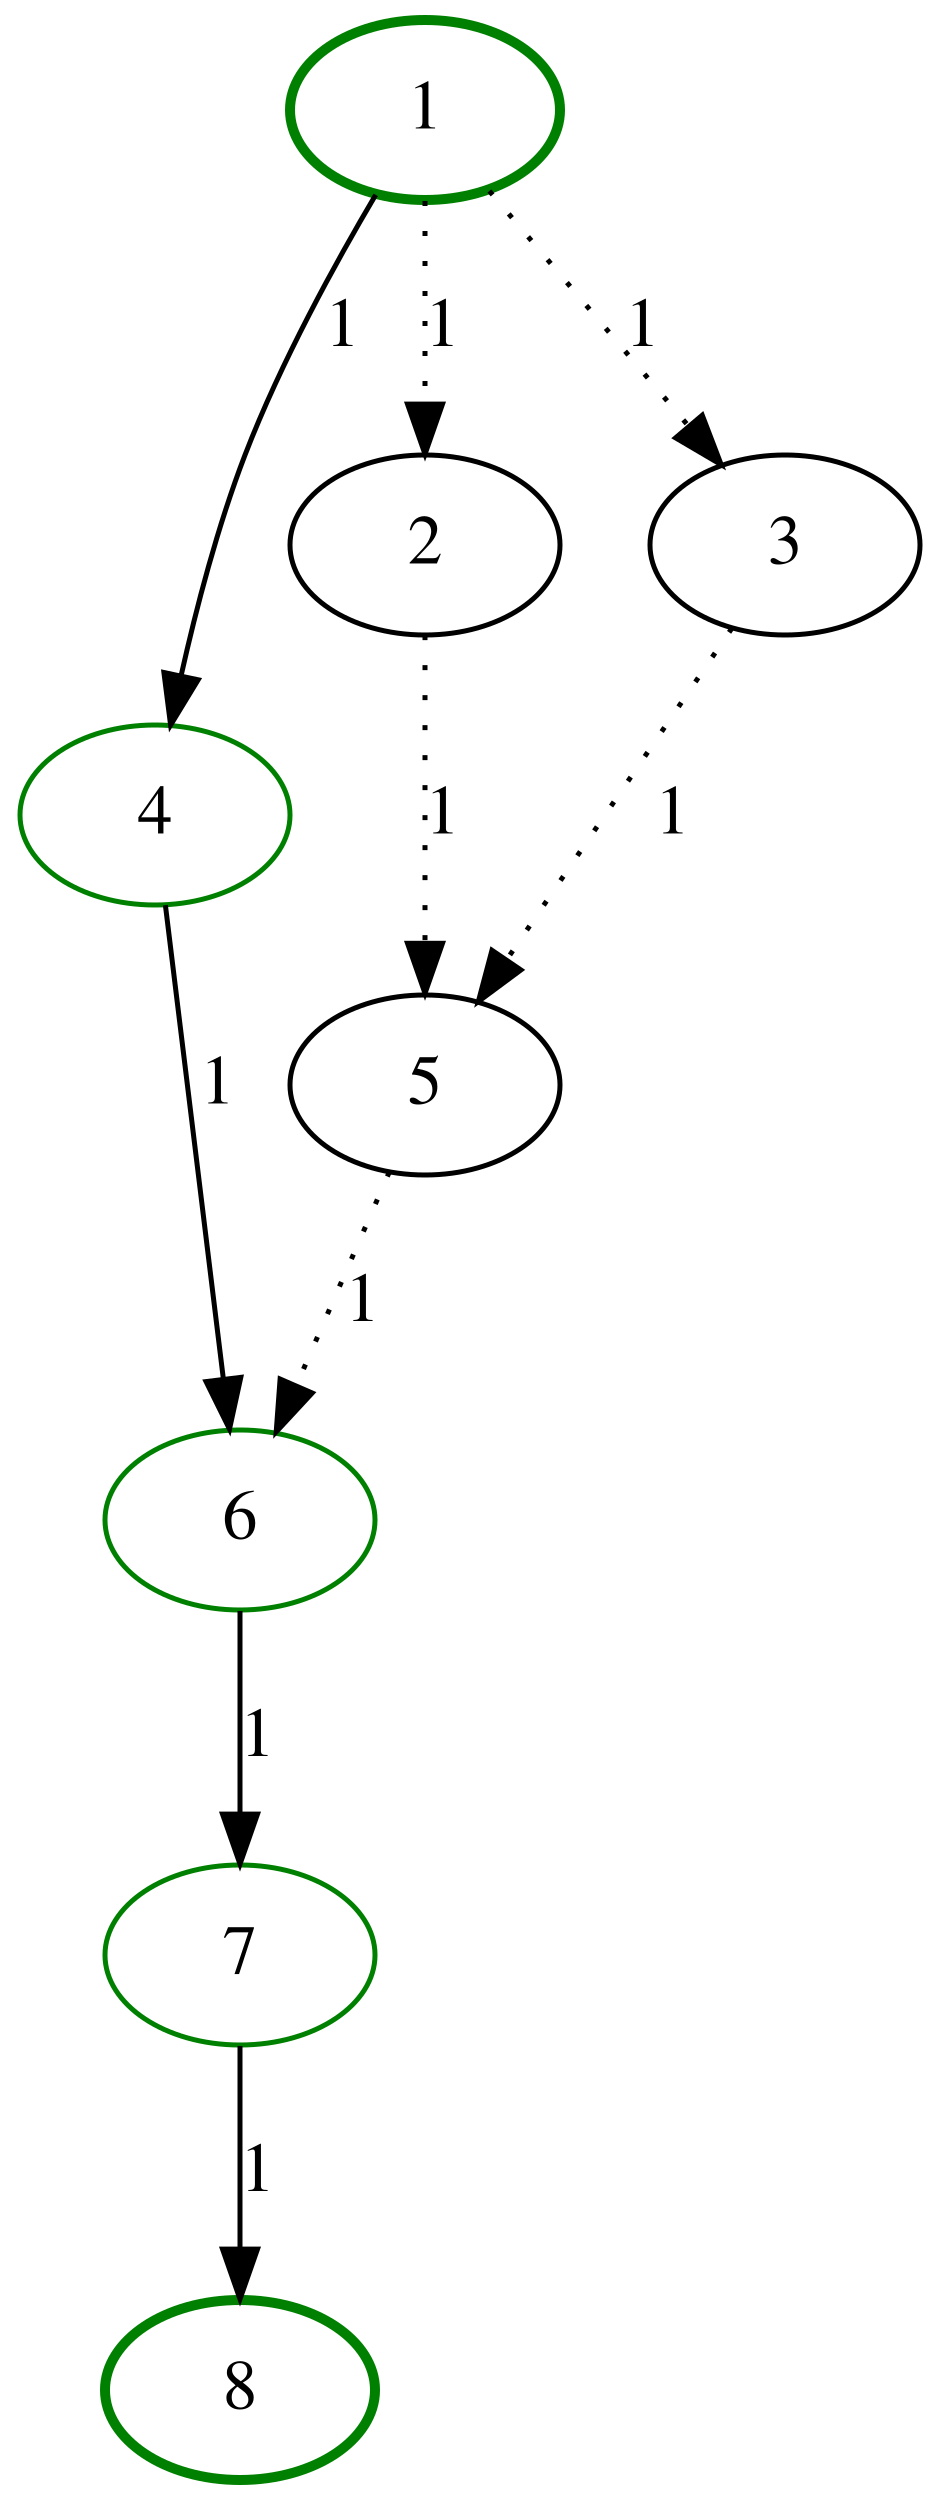
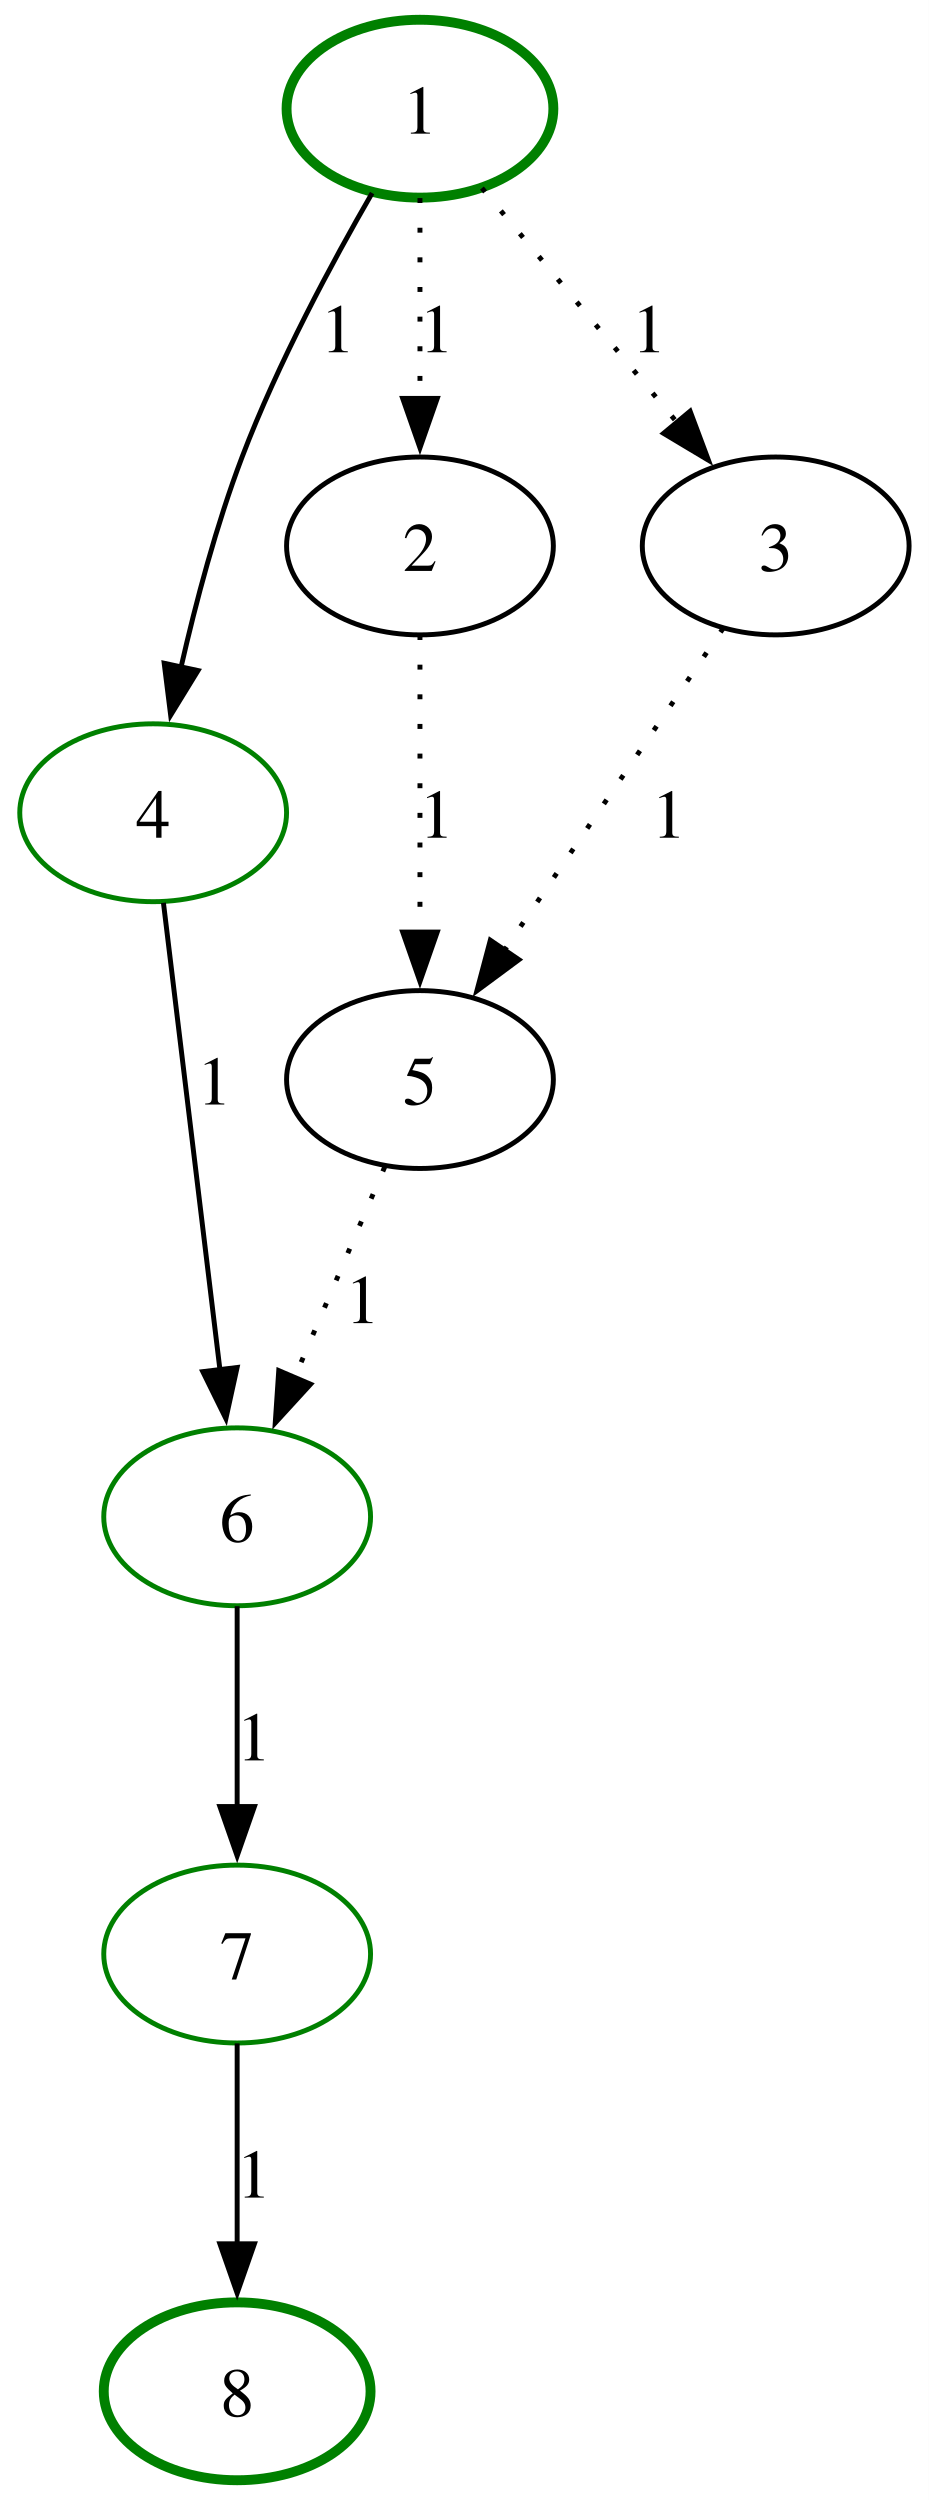
- <svg xmlns="http://www.w3.org/2000/svg" width="188pt" height="500pt" viewBox="0.00 0.00 188.00 500.00">
-   <g id="graph0" class="graph" transform="scale(1 1) rotate(0) translate(4 496)">
-     <polygon fill="white" stroke="transparent" points="-4,4 -4,-496 184,-496 184,4 -4,4" />
+ <svg xmlns="http://www.w3.org/2000/svg" width="188pt" height="506pt" viewBox="0.00 0.00 188.00 506.00">
+   <g id="graph0" class="graph" transform="scale(1 1) rotate(0) translate(4 502)">
+     <polygon fill="white" stroke="none" points="-4,4 -4,-502 184,-502 184,4 -4,4" />
    <g id="node1" class="node">
-       <ellipse fill="none" stroke="green" cx="44" cy="-192" rx="27" ry="18" />
-       <text text-anchor="middle" x="44" y="-188.3" font-family="Times,serif" font-size="14.00">6</text>
+       <ellipse fill="none" stroke="green" cx="44" cy="-106.5" rx="27" ry="18" />
+       <text text-anchor="middle" x="44" y="-101.45" font-family="Times,serif" font-size="14.00">7</text>
+     </g>
+     <g id="node5" class="node">
+       <ellipse fill="none" stroke="green" stroke-width="2" cx="44" cy="-18" rx="27" ry="18" />
+       <text text-anchor="middle" x="44" y="-12.95" font-family="Times,serif" font-size="14.00">8</text>
+     </g>
+     <g id="edge8" class="edge">
+       <path fill="none" stroke="black" d="M44,-88.41C44,-76.76 44,-61.05 44,-47.52" />
+       <polygon fill="black" stroke="black" points="47.5,-47.86 44,-37.86 40.5,-47.86 47.5,-47.86" />
+       <text text-anchor="middle" x="47.38" y="-57.2" font-family="Times,serif" font-size="14.00">1</text>
+     </g>
+     <g id="node2" class="node">
+       <ellipse fill="none" stroke="green" stroke-width="2" cx="81" cy="-480" rx="27" ry="18" />
+       <text text-anchor="middle" x="81" y="-474.95" font-family="Times,serif" font-size="14.00">1</text>
+     </g>
+     <g id="node3" class="node">
+       <ellipse fill="none" stroke="green" cx="27" cy="-337.5" rx="27" ry="18" />
+       <text text-anchor="middle" x="27" y="-332.45" font-family="Times,serif" font-size="14.00">4</text>
+     </g>
+     <g id="edge7" class="edge">
+       <path fill="none" stroke="black" d="M71.32,-462.92C63.35,-449.14 52.24,-428.55 45,-409.5 39.81,-395.85 35.66,-380.16 32.65,-367" />
+       <polygon fill="black" stroke="black" points="36.08,-366.28 30.54,-357.25 29.23,-367.76 36.08,-366.28" />
+       <text text-anchor="middle" x="64.38" y="-430.7" font-family="Times,serif" font-size="14.00">1</text>
+     </g>
+     <g id="node6" class="node">
+       <ellipse fill="none" stroke="black" cx="81" cy="-391.5" rx="27" ry="18" />
+       <text text-anchor="middle" x="81" y="-386.45" font-family="Times,serif" font-size="14.00">2</text>
+     </g>
+     <g id="edge6" class="edge">
+       <path fill="none" stroke="black" stroke-dasharray="1,5" d="M81,-461.91C81,-450.26 81,-434.55 81,-421.02" />
+       <polygon fill="black" stroke="black" points="84.5,-421.36 81,-411.36 77.5,-421.36 84.5,-421.36" />
+       <text text-anchor="middle" x="84.38" y="-430.7" font-family="Times,serif" font-size="14.00">1</text>
+     </g>
+     <g id="node7" class="node">
+       <ellipse fill="none" stroke="black" cx="153" cy="-391.5" rx="27" ry="18" />
+       <text text-anchor="middle" x="153" y="-386.45" font-family="Times,serif" font-size="14.00">3</text>
+     </g>
+     <g id="edge5" class="edge">
+       <path fill="none" stroke="black" stroke-dasharray="1,5" d="M93.54,-463.93C104.52,-450.74 120.66,-431.36 133.35,-416.11" />
+       <polygon fill="black" stroke="black" points="135.68,-418.77 139.39,-408.85 130.3,-414.29 135.68,-418.77" />
+       <text text-anchor="middle" x="127.38" y="-430.7" font-family="Times,serif" font-size="14.00">1</text>
+     </g>
+     <g id="node4" class="node">
+       <ellipse fill="none" stroke="green" cx="44" cy="-195" rx="27" ry="18" />
+       <text text-anchor="middle" x="44" y="-189.95" font-family="Times,serif" font-size="14.00">6</text>
+     </g>
+     <g id="edge4" class="edge">
+       <path fill="none" stroke="black" d="M29.08,-319.27C31.94,-295.68 37.1,-253 40.54,-224.58" />
+       <polygon fill="black" stroke="black" points="43.99,-225.22 41.72,-214.87 37.04,-224.38 43.99,-225.22" />
+       <text text-anchor="middle" x="39.38" y="-278.45" font-family="Times,serif" font-size="14.00">1</text>
+     </g>
+     <g id="edge3" class="edge">
+       <path fill="none" stroke="black" d="M44,-176.91C44,-165.26 44,-149.55 44,-136.02" />
+       <polygon fill="black" stroke="black" points="47.5,-136.36 44,-126.36 40.5,-136.36 47.5,-136.36" />
+       <text text-anchor="middle" x="47.38" y="-145.7" font-family="Times,serif" font-size="14.00">1</text>
    </g>
    <g id="node8" class="node">
-       <ellipse fill="none" stroke="green" cx="44" cy="-105" rx="27" ry="18" />
-       <text text-anchor="middle" x="44" y="-101.3" font-family="Times,serif" font-size="14.00">7</text>
-     </g>
-     <g id="edge6" class="edge">
-       <path fill="none" stroke="black" d="M44,-173.8C44,-162.16 44,-146.55 44,-133.24" />
-       <polygon fill="black" stroke="black" points="47.5,-133.18 44,-123.18 40.5,-133.18 47.5,-133.18" />
-       <text text-anchor="middle" x="47.5" y="-144.8" font-family="Times,serif" font-size="14.00">1</text>
-     </g>
-     <g id="node2" class="node">
-       <ellipse fill="none" stroke="green" stroke-width="2" cx="44" cy="-18" rx="27" ry="18" />
-       <text text-anchor="middle" x="44" y="-14.3" font-family="Times,serif" font-size="14.00">8</text>
-     </g>
-     <g id="node3" class="node">
-       <ellipse fill="none" stroke="green" stroke-width="2" cx="81" cy="-474" rx="27" ry="18" />
-       <text text-anchor="middle" x="81" y="-470.3" font-family="Times,serif" font-size="14.00">1</text>
-     </g>
-     <g id="node4" class="node">
-       <ellipse fill="none" stroke="green" cx="27" cy="-333" rx="27" ry="18" />
-       <text text-anchor="middle" x="27" y="-329.3" font-family="Times,serif" font-size="14.00">4</text>
+       <ellipse fill="none" stroke="black" cx="81" cy="-283.5" rx="27" ry="18" />
+       <text text-anchor="middle" x="81" y="-278.45" font-family="Times,serif" font-size="14.00">5</text>
    </g>
    <g id="edge1" class="edge">
-       <path fill="none" stroke="black" d="M71.14,-457.03C63.17,-443.56 52.15,-423.57 45,-405 39.56,-390.86 35.28,-374.5 32.26,-361.05" />
-       <polygon fill="black" stroke="black" points="35.63,-360.04 30.12,-350.99 28.78,-361.5 35.63,-360.04" />
-       <text text-anchor="middle" x="64.5" y="-426.8" font-family="Times,serif" font-size="14.00">1</text>
+       <path fill="none" stroke="black" stroke-dasharray="1,5" d="M81,-373.47C81,-357.26 81,-332.56 81,-313.29" />
+       <polygon fill="black" stroke="black" points="84.5,-313.35 81,-303.35 77.5,-313.35 84.5,-313.35" />
+       <text text-anchor="middle" x="84.38" y="-332.45" font-family="Times,serif" font-size="14.00">1</text>
    </g>
-     <g id="node6" class="node">
-       <ellipse fill="none" stroke="black" cx="81" cy="-387" rx="27" ry="18" />
-       <text text-anchor="middle" x="81" y="-383.3" font-family="Times,serif" font-size="14.00">2</text>
-     </g>
-     <g id="edge3" class="edge">
-       <path fill="none" stroke="black" stroke-dasharray="1,5" d="M81,-455.8C81,-444.16 81,-428.55 81,-415.24" />
-       <polygon fill="black" stroke="black" points="84.5,-415.18 81,-405.18 77.5,-415.18 84.5,-415.18" />
-       <text text-anchor="middle" x="84.5" y="-426.8" font-family="Times,serif" font-size="14.00">1</text>
-     </g>
-     <g id="node7" class="node">
-       <ellipse fill="none" stroke="black" cx="153" cy="-387" rx="27" ry="18" />
-       <text text-anchor="middle" x="153" y="-383.3" font-family="Times,serif" font-size="14.00">3</text>
+     <g id="edge9" class="edge">
+       <path fill="none" stroke="black" stroke-dasharray="1,5" d="M142.38,-374.86C130.73,-357.71 111.88,-329.96 98.14,-309.73" />
+       <polygon fill="black" stroke="black" points="101.03,-307.76 92.52,-301.46 95.24,-311.7 101.03,-307.76" />
+       <text text-anchor="middle" x="131.38" y="-332.45" font-family="Times,serif" font-size="14.00">1</text>
    </g>
    <g id="edge2" class="edge">
-       <path fill="none" stroke="black" stroke-dasharray="1,5" d="M93.87,-457.8C104.93,-444.75 121.04,-425.74 133.65,-410.85" />
-       <polygon fill="black" stroke="black" points="136.45,-412.96 140.24,-403.06 131.11,-408.43 136.45,-412.96" />
-       <text text-anchor="middle" x="124.5" y="-426.8" font-family="Times,serif" font-size="14.00">1</text>
-     </g>
-     <g id="edge4" class="edge">
-       <path fill="none" stroke="black" d="M29.08,-314.96C31.98,-291.3 37.24,-248.26 40.68,-220.15" />
-       <polygon fill="black" stroke="black" points="44.16,-220.53 41.9,-210.18 37.21,-219.68 44.16,-220.53" />
-       <text text-anchor="middle" x="39.5" y="-275.3" font-family="Times,serif" font-size="14.00">1</text>
-     </g>
-     <g id="node5" class="node">
-       <ellipse fill="none" stroke="black" cx="81" cy="-279" rx="27" ry="18" />
-       <text text-anchor="middle" x="81" y="-275.3" font-family="Times,serif" font-size="14.00">5</text>
-     </g>
-     <g id="edge5" class="edge">
-       <path fill="none" stroke="black" stroke-dasharray="1,5" d="M73.87,-261.61C68.63,-249.58 61.4,-232.98 55.37,-219.13" />
-       <polygon fill="black" stroke="black" points="58.44,-217.4 51.24,-209.63 52.02,-220.19 58.44,-217.4" />
-       <text text-anchor="middle" x="68.5" y="-231.8" font-family="Times,serif" font-size="14.00">1</text>
-     </g>
-     <g id="edge8" class="edge">
-       <path fill="none" stroke="black" stroke-dasharray="1,5" d="M81,-368.97C81,-352.38 81,-326.88 81,-307.43" />
-       <polygon fill="black" stroke="black" points="84.5,-307.34 81,-297.34 77.5,-307.34 84.5,-307.34" />
-       <text text-anchor="middle" x="84.5" y="-329.3" font-family="Times,serif" font-size="14.00">1</text>
-     </g>
-     <g id="edge7" class="edge">
-       <path fill="none" stroke="black" stroke-dasharray="1,5" d="M142.38,-370.36C130.52,-352.9 111.19,-324.44 97.39,-304.13" />
-       <polygon fill="black" stroke="black" points="100.18,-302.01 91.67,-295.7 94.39,-305.94 100.18,-302.01" />
-       <text text-anchor="middle" x="130.5" y="-329.3" font-family="Times,serif" font-size="14.00">1</text>
-     </g>
-     <g id="edge9" class="edge">
-       <path fill="none" stroke="black" d="M44,-86.8C44,-75.16 44,-59.55 44,-46.24" />
-       <polygon fill="black" stroke="black" points="47.5,-46.18 44,-36.18 40.5,-46.18 47.5,-46.18" />
-       <text text-anchor="middle" x="47.5" y="-57.8" font-family="Times,serif" font-size="14.00">1</text>
+       <path fill="none" stroke="black" stroke-dasharray="1,5" d="M73.87,-265.82C68.7,-253.74 61.59,-237.13 55.61,-223.14" />
+       <polygon fill="black" stroke="black" points="58.86,-221.84 51.71,-214.02 52.42,-224.59 58.86,-221.84" />
+       <text text-anchor="middle" x="69.38" y="-234.2" font-family="Times,serif" font-size="14.00">1</text>
    </g>
  </g>
</svg>
